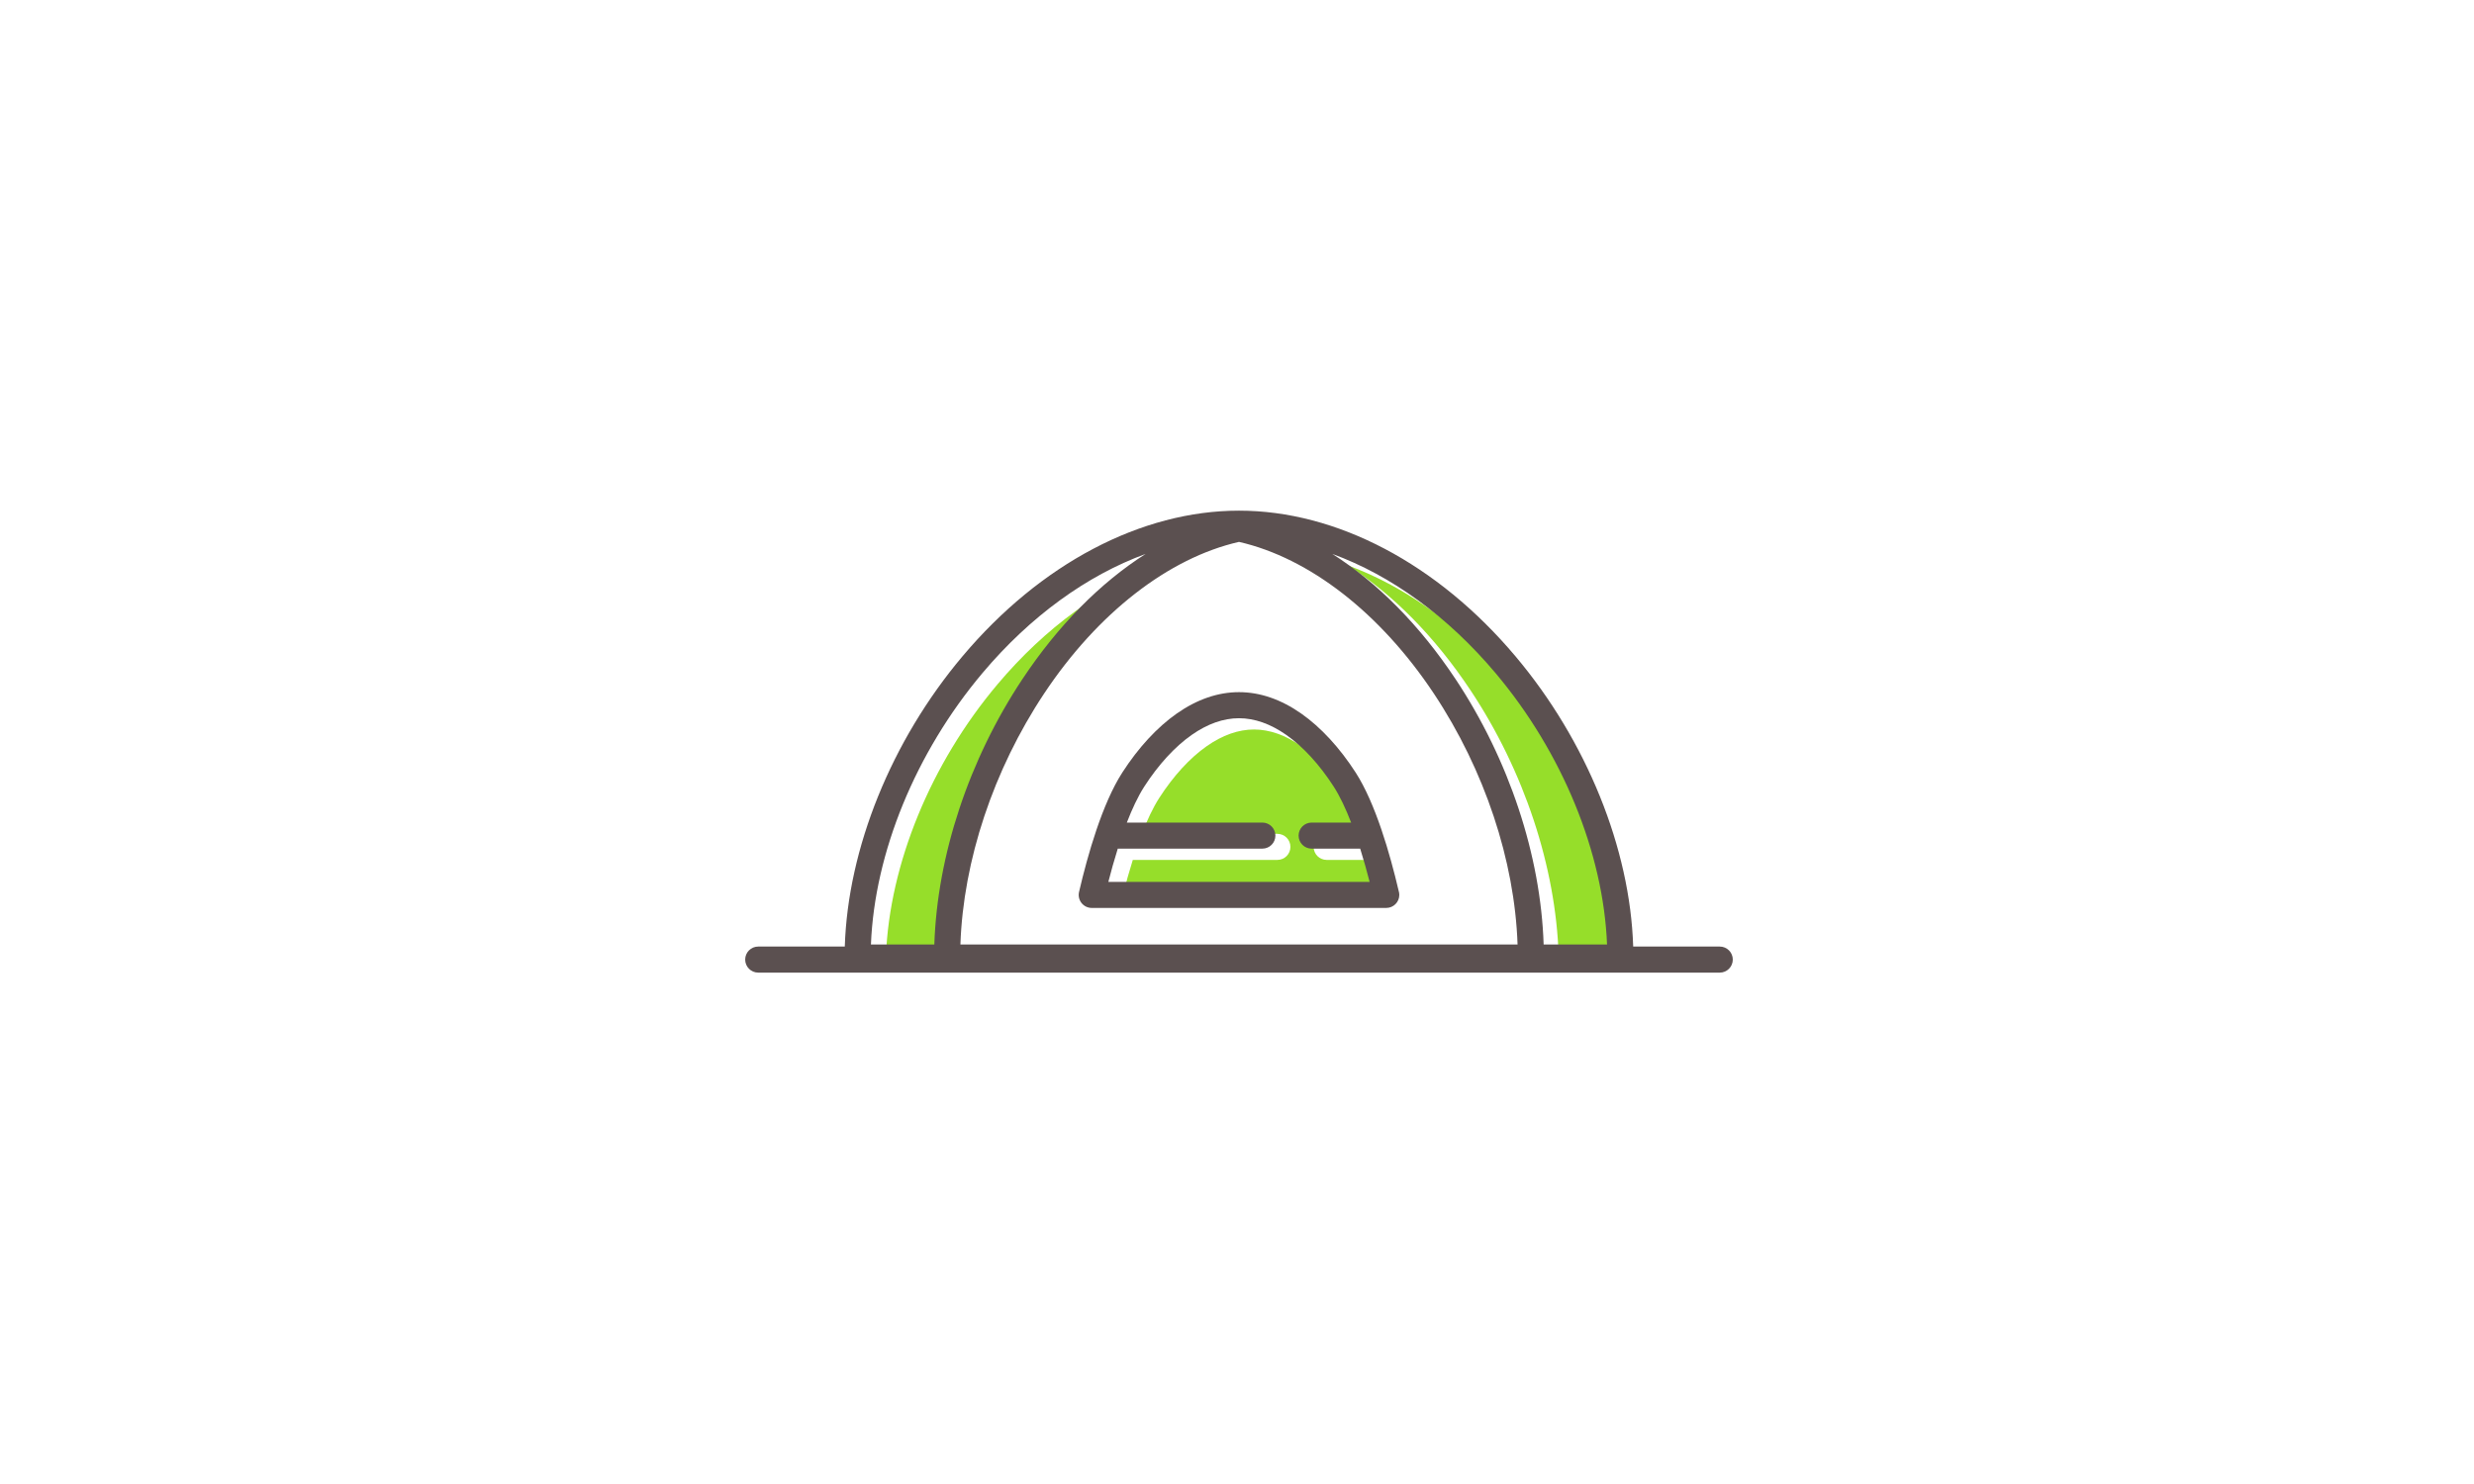
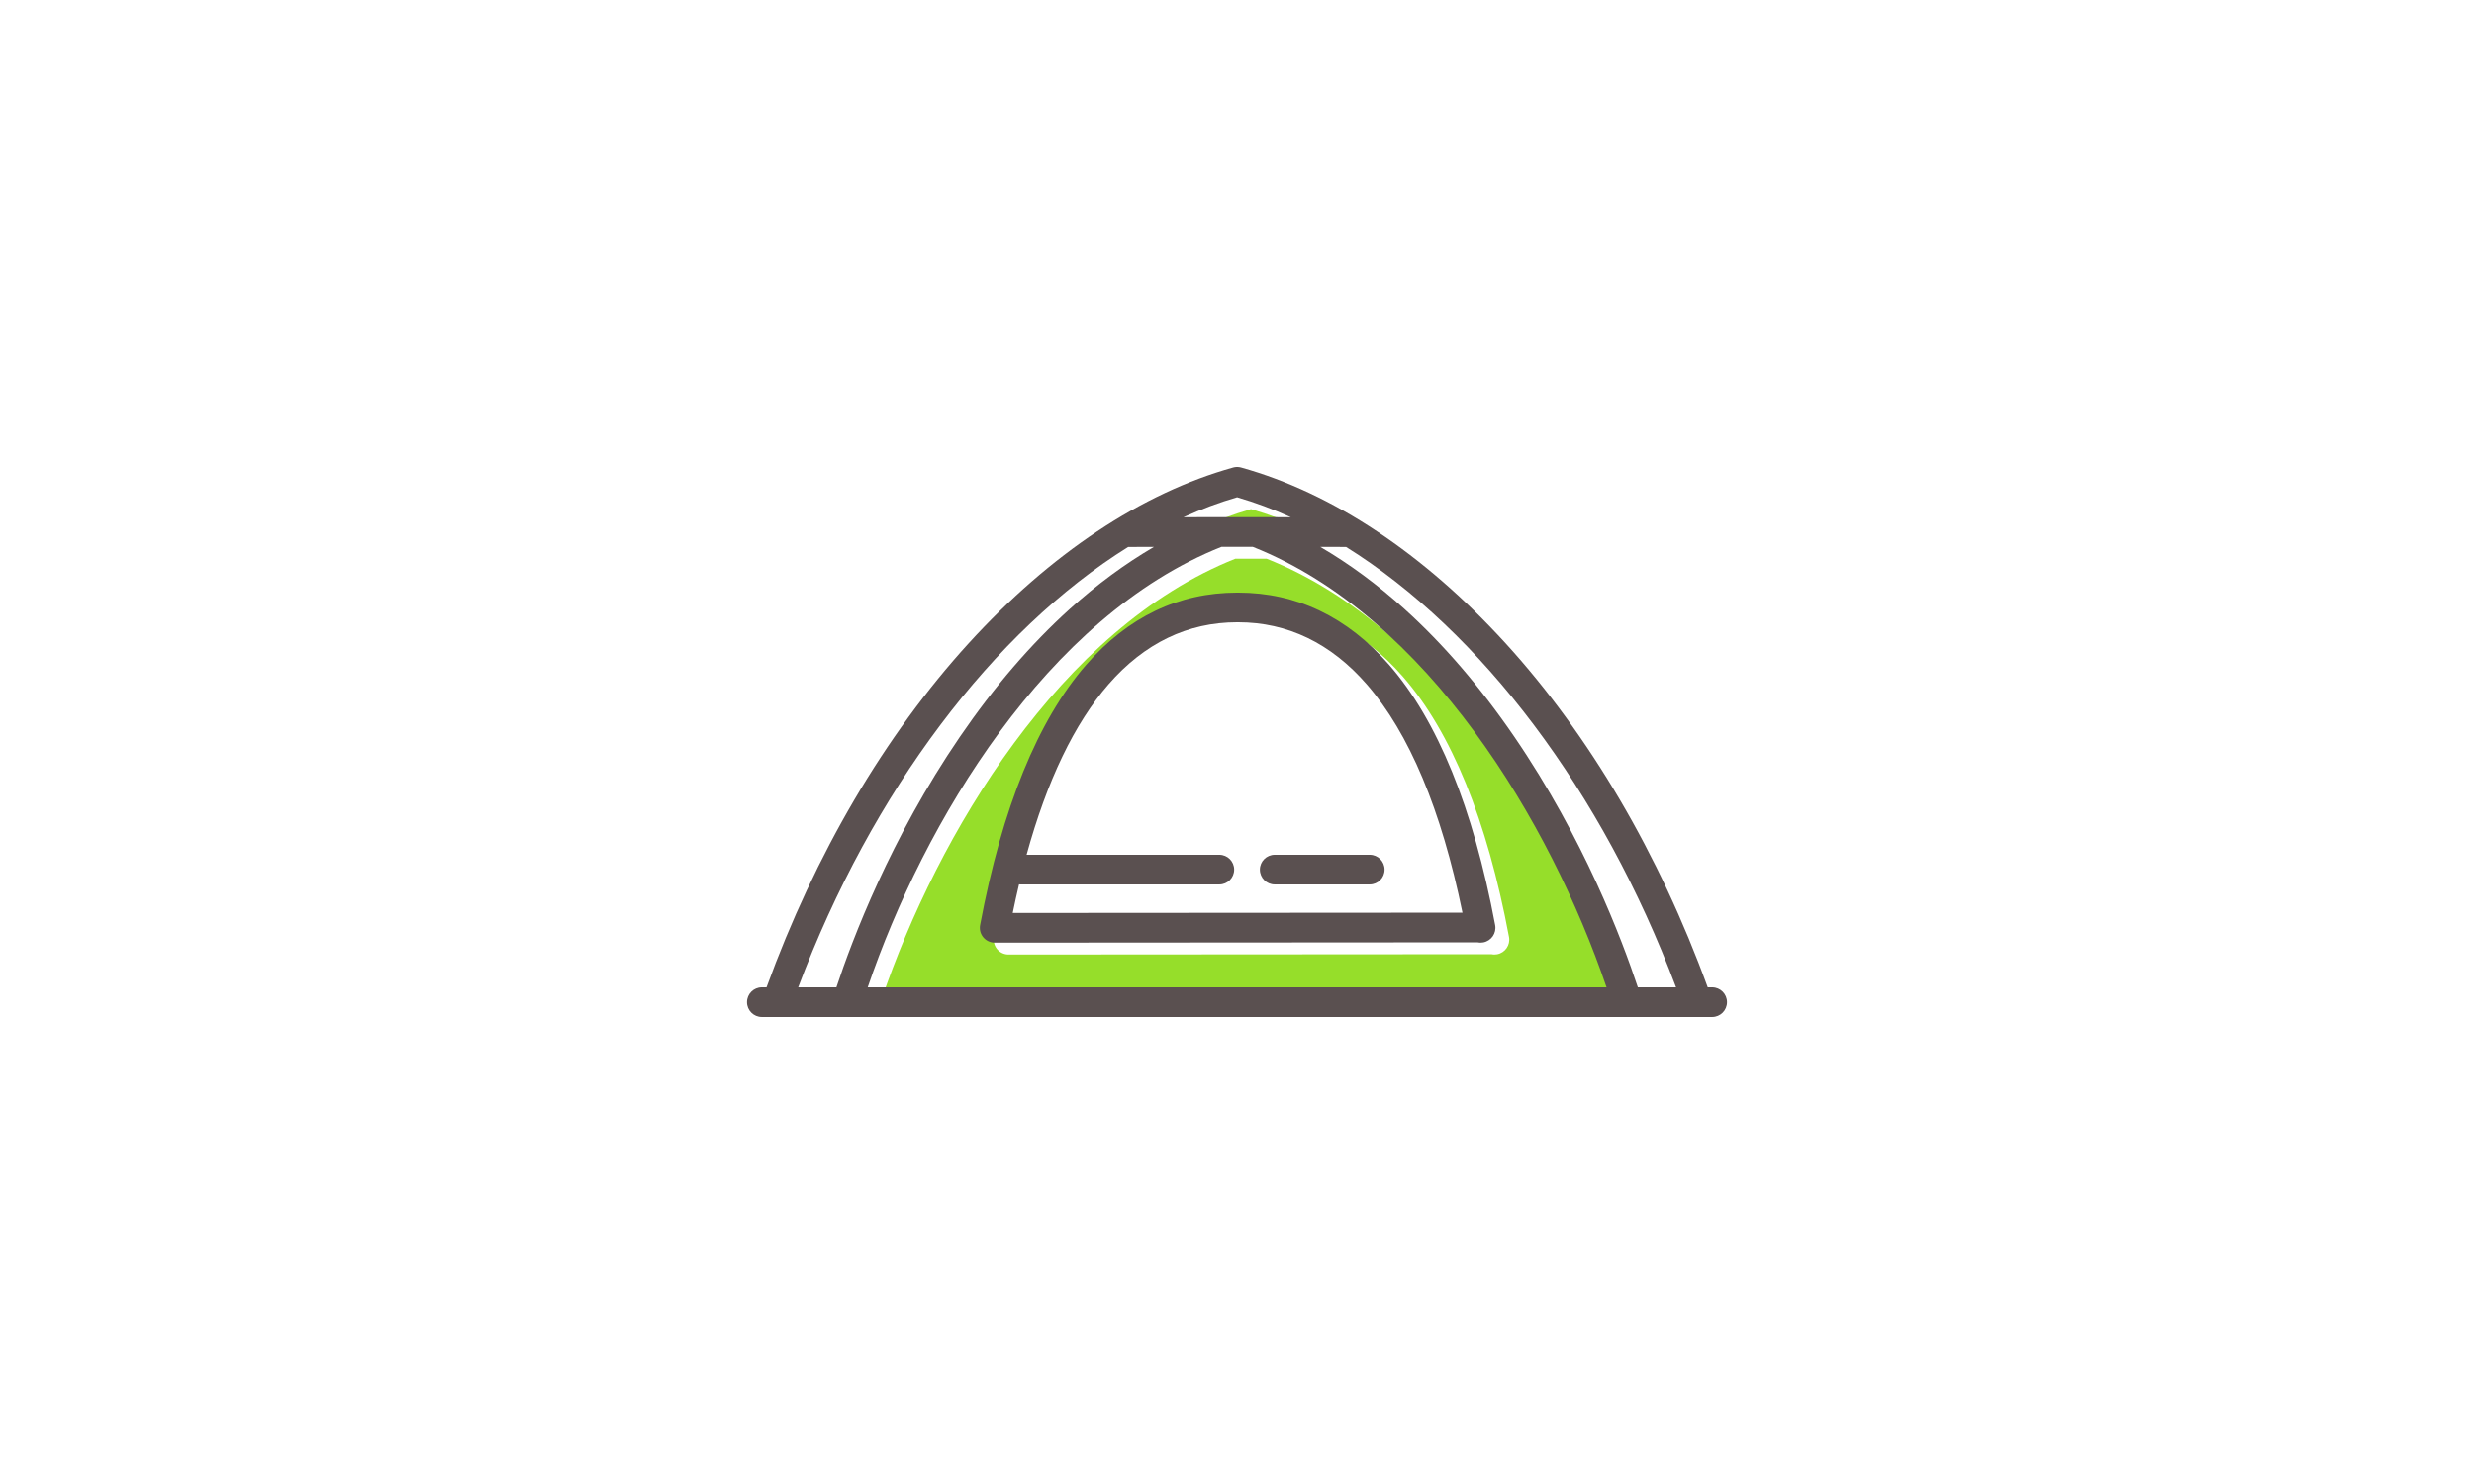
- <svg xmlns="http://www.w3.org/2000/svg" version="1.1" id="Layer_1" x="0px" y="0px" width="2500px" height="1500px" viewBox="-500 0 2500 1500" enable-background="new -500 0 2500 1500" xml:space="preserve">
-   <path fill="#96DE2A" d="M1026.479,691.781c67.475,80.146,108.989,181.701,112.625,274.298h-64.058  c-2.882-89.807-34.901-186.785-88.966-268.193c-36.141-54.417-78.739-97.419-124.595-126.626  C920.844,592.954,978.114,634.335,1026.479,691.781z" />
-   <path fill="#96DE2A" d="M507.899,691.781c48.357-57.446,105.632-98.827,164.991-120.521  c-45.855,29.207-88.455,72.209-124.595,126.626c-54.069,81.408-86.083,178.387-88.966,268.193h-64.063  C398.904,873.482,440.424,771.929,507.899,691.781z" />
-   <path fill="#96DE2A" d="M719.325,754.264c15.991-11.22,32.097-16.912,47.866-16.912c15.765,0,31.869,5.692,47.859,16.912  c16.979,11.919,33.531,29.98,47.873,52.236c6.451,10.021,12.344,22.749,17.59,36.329h-39.908c-7.275,0-13.176,5.896-13.176,13.174  c0,7.274,5.899,13.176,13.176,13.176h49.064c3.704,11.781,6.908,23.35,9.525,33.584H635.182c2.617-10.234,5.821-21.803,9.525-33.584  h146.104c7.278,0,13.175-5.9,13.175-13.176c0-7.276-5.896-13.174-13.175-13.174H653.863c5.247-13.58,11.134-26.311,17.59-36.329  C685.794,784.244,702.348,766.183,719.325,754.264z" />
+ <svg xmlns="http://www.w3.org/2000/svg" version="1.1" id="Layer_1" x="0px" y="0px" width="2500px" height="1500px" viewBox="0 0 2500 1500" enable-background="new 0 0 2500 1500" xml:space="preserve">
  <g>
-     <path fill="#5B5050" d="M1237.826,956.754h-87.469c-3.088-99.143-47.034-207.961-118.902-293.329   C952.664,569.834,850.809,516.16,752.007,516.16S551.35,569.835,472.559,663.426c-71.871,85.369-115.807,194.181-118.891,293.329   h-87.479c-7.277,0-13.174,5.896-13.174,13.175c0,7.276,5.897,13.178,13.174,13.178h971.638c7.276,0,13.174-5.9,13.174-13.178   C1251,962.65,1245.104,956.754,1237.826,956.754z M752.007,547.729c71.282,16.294,142.921,72.01,196.943,153.35   c51.254,77.178,81.675,168.841,84.56,253.611H470.5c2.889-84.771,33.304-176.435,84.563-253.611   C609.089,619.739,680.721,564.024,752.007,547.729z M1011.298,680.396c67.471,80.149,108.991,181.703,112.626,274.296h-64.062   c-2.882-89.807-34.897-186.782-88.964-268.19c-36.142-54.416-78.741-97.419-124.594-126.628   C905.661,581.568,962.936,622.949,1011.298,680.396z M492.717,680.396c48.361-57.445,105.635-98.826,164.991-120.522   c-45.852,29.209-88.455,72.212-124.593,126.628c-54.067,81.408-86.086,178.384-88.964,268.19h-64.063   C383.725,862.099,425.241,760.545,492.717,680.396z" />
-     <path fill="#5B5050" d="M592.901,912.746c2.502,3.147,6.297,4.98,10.318,4.98h297.574c0.008,0,0.019,0,0.034,0   c7.277,0,13.178-5.899,13.178-13.174c0-1.39-0.217-2.729-0.616-3.986c-8.804-37.648-23.438-88.598-43.498-119.726   c-16.166-25.09-35.146-45.674-54.883-59.533c-20.513-14.394-41.712-21.693-63.002-21.693c-21.293,0-42.489,7.3-63.001,21.697   c-19.737,13.854-38.716,34.439-54.884,59.529c-20.238,31.407-34.955,82.988-43.735,120.725   C589.475,905.483,590.402,909.6,592.901,912.746z M704.143,742.879c15.994-11.223,32.096-16.913,47.864-16.913   c15.77,0,31.87,5.69,47.861,16.913c16.979,11.918,33.534,29.981,47.872,52.235c6.456,10.017,12.345,22.751,17.59,36.328h-39.906   c-7.275,0-13.177,5.899-13.177,13.174c0,7.277,5.9,13.175,13.177,13.175h49.063c3.705,11.785,6.907,23.352,9.523,33.588H620   c2.62-10.236,5.822-21.803,9.528-33.588h146.1c7.278,0,13.176-5.896,13.176-13.175c0-7.273-5.896-13.174-13.176-13.174H638.679   c5.25-13.577,11.14-26.313,17.591-36.328C670.614,772.86,687.167,754.797,704.143,742.879z" />
+     <g>
+       <g>
+         <path fill="#96DE2A" d="M1264.128,534.722c0.006,0,0.011,0,0.017,0l54.184,0.059c-17.963-8.148-36.055-14.893-54.2-20.166     c-18.146,5.273-36.237,12.018-54.2,20.166l54.184-0.059C1264.117,534.722,1264.123,534.722,1264.128,534.722z" />
+         <path fill="#96DE2A" d="M1279.942,564.739l-15.814-0.017l-15.814,0.017c-176.708,70.346-301.008,279.032-357.488,445.253h373.047     h0.256h373.303C1580.95,843.771,1456.65,635.085,1279.942,564.739z M1512.89,964.571c-0.934,0.175-1.863,0.26-2.778,0.26     c-1.028,0-2.037-0.118-3.021-0.322l-487.859,0.319c-0.022,0-0.045,0.003-0.067,0.003c-0.487,0-0.978-0.027-1.471-0.076     c-0.222-0.021-0.438-0.062-0.656-0.092c-0.218-0.031-0.434-0.051-0.651-0.092c-0.031-0.006-0.061-0.016-0.091-0.021     c-0.353-0.068-0.695-0.157-1.038-0.249c-0.143-0.039-0.29-0.069-0.431-0.111c-0.317-0.095-0.625-0.211-0.934-0.326     c-0.162-0.061-0.329-0.113-0.489-0.179c-0.25-0.104-0.49-0.226-0.733-0.343c-0.205-0.099-0.415-0.189-0.614-0.296     c-0.18-0.097-0.35-0.208-0.524-0.312c-0.247-0.146-0.498-0.287-0.735-0.446c-0.127-0.086-0.245-0.183-0.37-0.272     c-0.269-0.192-0.539-0.384-0.794-0.593c-0.111-0.092-0.212-0.193-0.32-0.288c-0.252-0.22-0.506-0.438-0.741-0.673     c-0.142-0.141-0.269-0.294-0.404-0.439c-0.188-0.202-0.381-0.4-0.557-0.612c-0.184-0.221-0.35-0.456-0.521-0.688     c-0.111-0.15-0.23-0.295-0.336-0.449c-0.195-0.285-0.37-0.585-0.545-0.885c-0.066-0.113-0.142-0.221-0.205-0.336     c-0.166-0.301-0.311-0.614-0.456-0.928c-0.058-0.125-0.126-0.246-0.181-0.374c-0.117-0.274-0.215-0.559-0.316-0.841     c-0.065-0.179-0.139-0.354-0.197-0.536c-0.071-0.226-0.125-0.46-0.186-0.69c-0.067-0.25-0.141-0.497-0.194-0.751     c-0.038-0.18-0.06-0.363-0.091-0.545c-0.055-0.313-0.11-0.626-0.145-0.943c-0.018-0.16-0.021-0.323-0.032-0.484     c-0.025-0.34-0.051-0.679-0.053-1.023c0-0.033-0.005-0.065-0.005-0.099c0-0.177,0.02-0.348,0.026-0.522     c0.01-0.287,0.016-0.574,0.043-0.863c0.028-0.312,0.077-0.616,0.125-0.922c0.023-0.155,0.033-0.309,0.063-0.464     c0.012-0.063,0.024-0.124,0.036-0.188c0.007-0.035,0.013-0.07,0.021-0.105c22.188-118.296,58.226-206.709,107.113-262.784     c42.229-48.437,93.557-72.997,152.554-72.997c0.172,0,0.339,0.02,0.51,0.026c0.171-0.006,0.338-0.026,0.51-0.026     c58.997,0,110.324,24.56,152.554,72.997c48.929,56.121,84.986,144.633,107.17,263.077     C1526.396,955.209,1521.032,963.047,1512.89,964.571z" />
+       </g>
+     </g>
+     <g>
+       <path fill="#5A5050" d="M1730.128,997.992h-4.463c-49.063-134.819-119.531-254.878-204.203-347.732    c-82.591-90.571-175.025-152.025-267.311-177.718c-0.087-0.024-0.174-0.036-0.261-0.059c-0.305-0.079-0.611-0.147-0.922-0.207    c-0.188-0.037-0.375-0.072-0.563-0.101c-0.286-0.044-0.574-0.077-0.865-0.104c-0.218-0.021-0.435-0.041-0.652-0.052    c-0.251-0.013-0.503-0.015-0.756-0.015c-0.258,0-0.514,0.002-0.77,0.015c-0.213,0.011-0.426,0.031-0.639,0.051    c-0.296,0.028-0.59,0.061-0.881,0.106c-0.182,0.028-0.363,0.063-0.545,0.098c-0.317,0.061-0.632,0.131-0.943,0.212    c-0.083,0.022-0.166,0.033-0.25,0.056c-92.285,25.693-184.719,87.147-267.31,177.718    c-84.673,92.854-155.14,212.913-204.204,347.732h-4.719c-8.284,0-15,6.716-15,15s6.716,15,15,15h15.163    c0.031,0,0.062,0.004,0.093,0.004c0.034,0,0.067-0.004,0.101-0.004h70.8c0.034,0,0.069,0.004,0.104,0.004    c0.033,0,0.065-0.004,0.098-0.004h393.642h0.256h393.898c0.033,0,0.064,0.004,0.098,0.004c0.034,0,0.069-0.004,0.104-0.004h70.8    c0.033,0,0.066,0.004,0.101,0.004c0.031,0,0.062-0.004,0.093-0.004h14.907c8.284,0,15-6.716,15-15    S1738.412,997.992,1730.128,997.992z M1693.676,997.992h-38.625c-15.94-48.285-54.714-150.735-124.727-253.163    c-34.374-50.288-71.788-93.822-111.201-129.393c-27.295-24.633-55.705-45.566-84.938-62.624l26.01,0.028    C1496.054,637.475,1619.235,799.508,1693.676,997.992z M1250.111,522.722l-54.184,0.059c17.962-8.148,36.056-14.893,54.2-20.166    c18.146,5.273,36.238,12.018,54.2,20.166l-54.184-0.059c-0.006,0-0.011,0-0.017,0l0,0    C1250.122,522.722,1250.117,522.722,1250.111,522.722z M1140.061,552.842l26.011-0.028c-29.233,17.057-57.644,37.99-84.938,62.624    c-39.413,35.57-76.827,79.104-111.201,129.393c-70.013,102.427-108.787,204.877-124.727,253.163h-38.626    C881.021,799.508,1004.202,637.475,1140.061,552.842z M1249.872,997.992H876.826c56.48-166.222,180.78-374.907,357.487-445.253    l15.814-0.017l15.814,0.017c176.708,70.346,301.008,279.032,357.488,445.253h-373.303H1249.872z" />
+       <path fill="#5A5050" d="M1496.111,952.831c0.915,0,1.845-0.085,2.778-0.26c8.143-1.524,13.507-9.362,11.981-17.505    c-22.184-118.444-58.241-206.956-107.17-263.077c-42.229-48.437-93.557-72.997-152.554-72.997c-0.172,0-0.339,0.02-0.51,0.026    c-0.171-0.006-0.338-0.026-0.51-0.026c-58.997,0-110.324,24.56-152.554,72.997c-48.89,56.076-84.928,144.493-107.116,262.794    c-0.005,0.027-0.01,0.054-0.015,0.081c-0.013,0.067-0.026,0.134-0.039,0.202c-0.031,0.167-0.042,0.332-0.067,0.499    c-0.044,0.292-0.092,0.583-0.12,0.881c-0.028,0.3-0.035,0.597-0.044,0.895c-0.005,0.167-0.025,0.329-0.025,0.497    c0,0.032,0.004,0.063,0.005,0.095c0.002,0.351,0.027,0.697,0.053,1.044c0.012,0.154,0.015,0.312,0.031,0.465    c0.035,0.322,0.091,0.639,0.146,0.956c0.031,0.178,0.052,0.358,0.089,0.534c0.054,0.256,0.128,0.505,0.195,0.757    c0.061,0.229,0.114,0.461,0.185,0.686c0.058,0.18,0.13,0.353,0.194,0.529c0.103,0.285,0.201,0.572,0.32,0.85    c0.052,0.12,0.115,0.234,0.17,0.353c0.148,0.32,0.297,0.641,0.466,0.948c0.059,0.107,0.129,0.208,0.191,0.314    c0.179,0.307,0.359,0.614,0.559,0.906c0.099,0.146,0.211,0.28,0.315,0.422c0.177,0.241,0.351,0.486,0.542,0.716    c0.167,0.202,0.352,0.391,0.53,0.583c0.144,0.156,0.279,0.318,0.43,0.468c0.229,0.228,0.474,0.438,0.717,0.651    c0.117,0.102,0.226,0.212,0.345,0.31c0.248,0.204,0.512,0.391,0.773,0.578c0.131,0.095,0.256,0.197,0.39,0.287    c0.232,0.155,0.477,0.293,0.718,0.436c0.181,0.107,0.356,0.223,0.542,0.322c0.195,0.104,0.4,0.192,0.6,0.289    c0.248,0.119,0.493,0.243,0.749,0.349c0.156,0.064,0.319,0.116,0.478,0.175c0.312,0.117,0.623,0.234,0.944,0.331    c0.138,0.041,0.283,0.07,0.423,0.108c0.345,0.093,0.691,0.183,1.045,0.251c0.031,0.006,0.06,0.016,0.09,0.021    c0.216,0.041,0.431,0.06,0.647,0.091c0.22,0.031,0.437,0.071,0.66,0.093c0.493,0.049,0.984,0.076,1.471,0.076    c0.022,0,0.044-0.003,0.067-0.003l487.859-0.319C1494.074,952.713,1495.083,952.831,1496.111,952.831z M1120.187,691.704    c36.279-41.613,79.998-62.712,129.941-62.712c0.172,0,0.339-0.02,0.51-0.026c0.171,0.006,0.338,0.026,0.51,0.026    c49.943,0,93.661,21.099,129.941,62.712c42.913,49.221,75.42,126.826,96.742,230.815l-454.447,0.297    c2.021-9.871,4.144-19.5,6.365-28.894c0.455,0.041,0.914,0.069,1.378,0.069h201c8.284,0,15-6.716,15-15s-6.716-15-15-15h-194.741    C1058.021,788.98,1085.752,731.2,1120.187,691.704z" />
+       <path fill="#5A5050" d="M1288.128,893.992h96c8.284,0,15-6.716,15-15s-6.716-15-15-15h-96c-8.284,0-15,6.716-15,15    S1279.844,893.992,1288.128,893.992z" />
+     </g>
  </g>
</svg>
